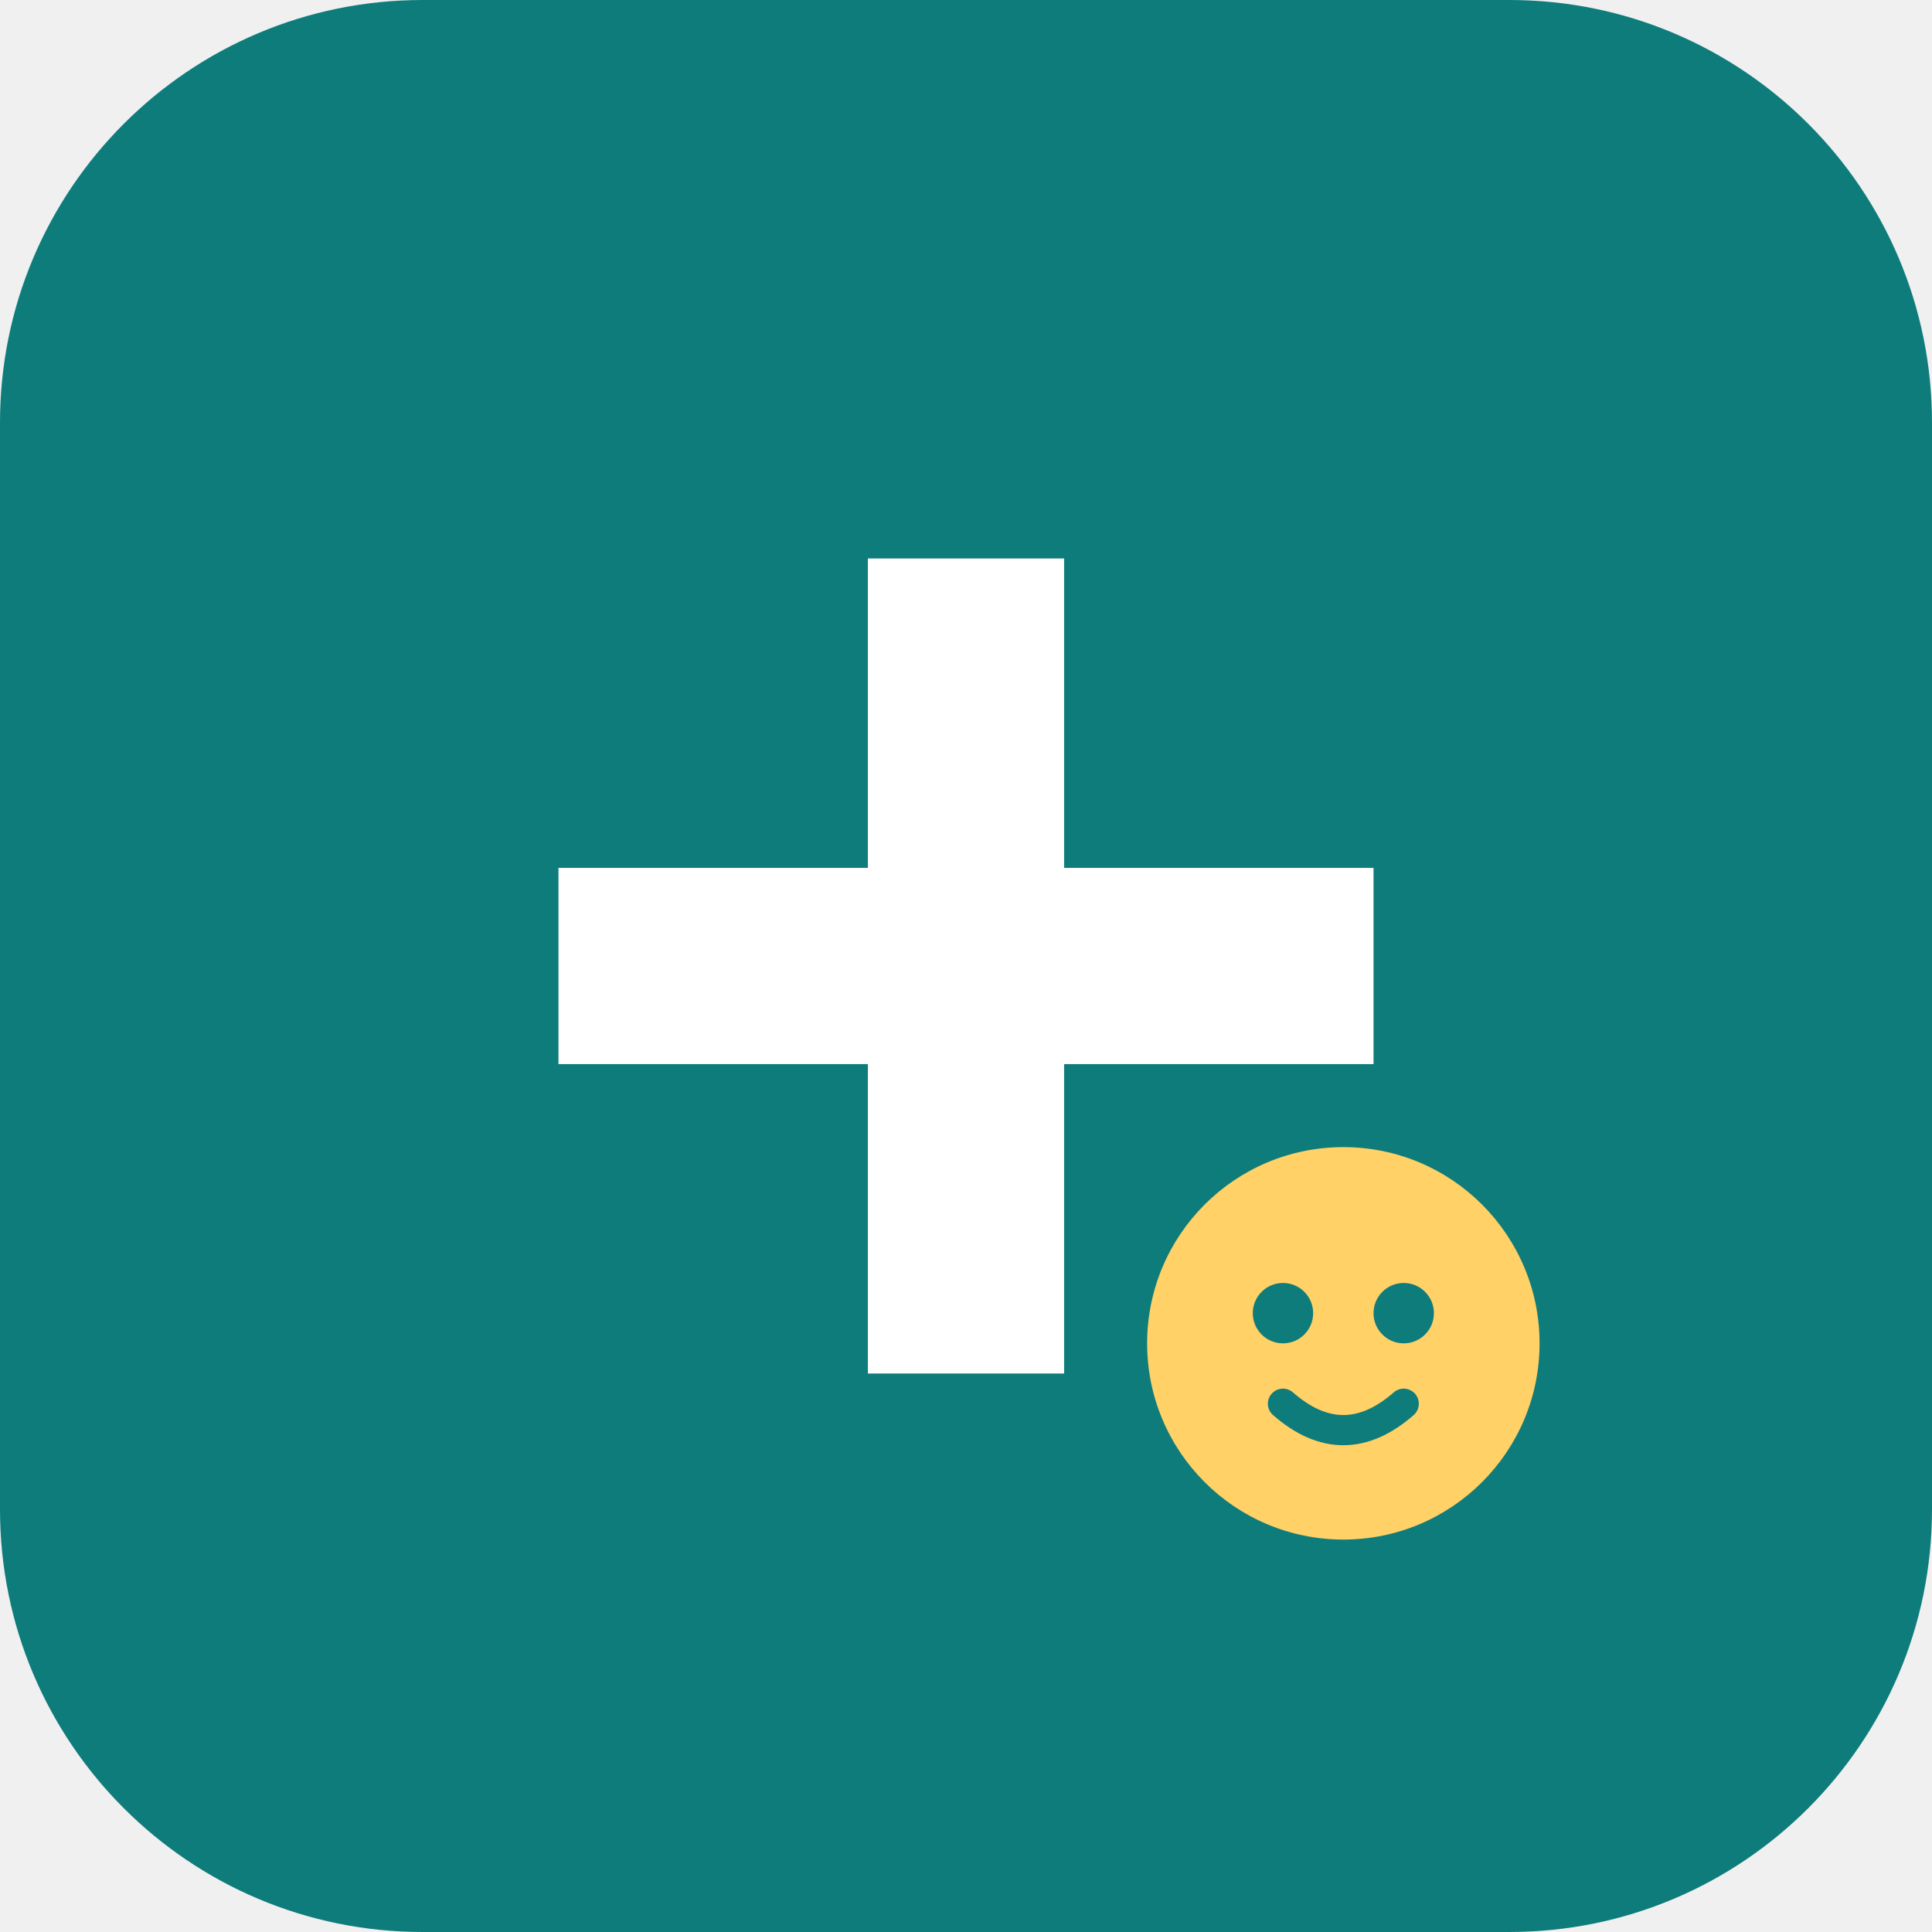
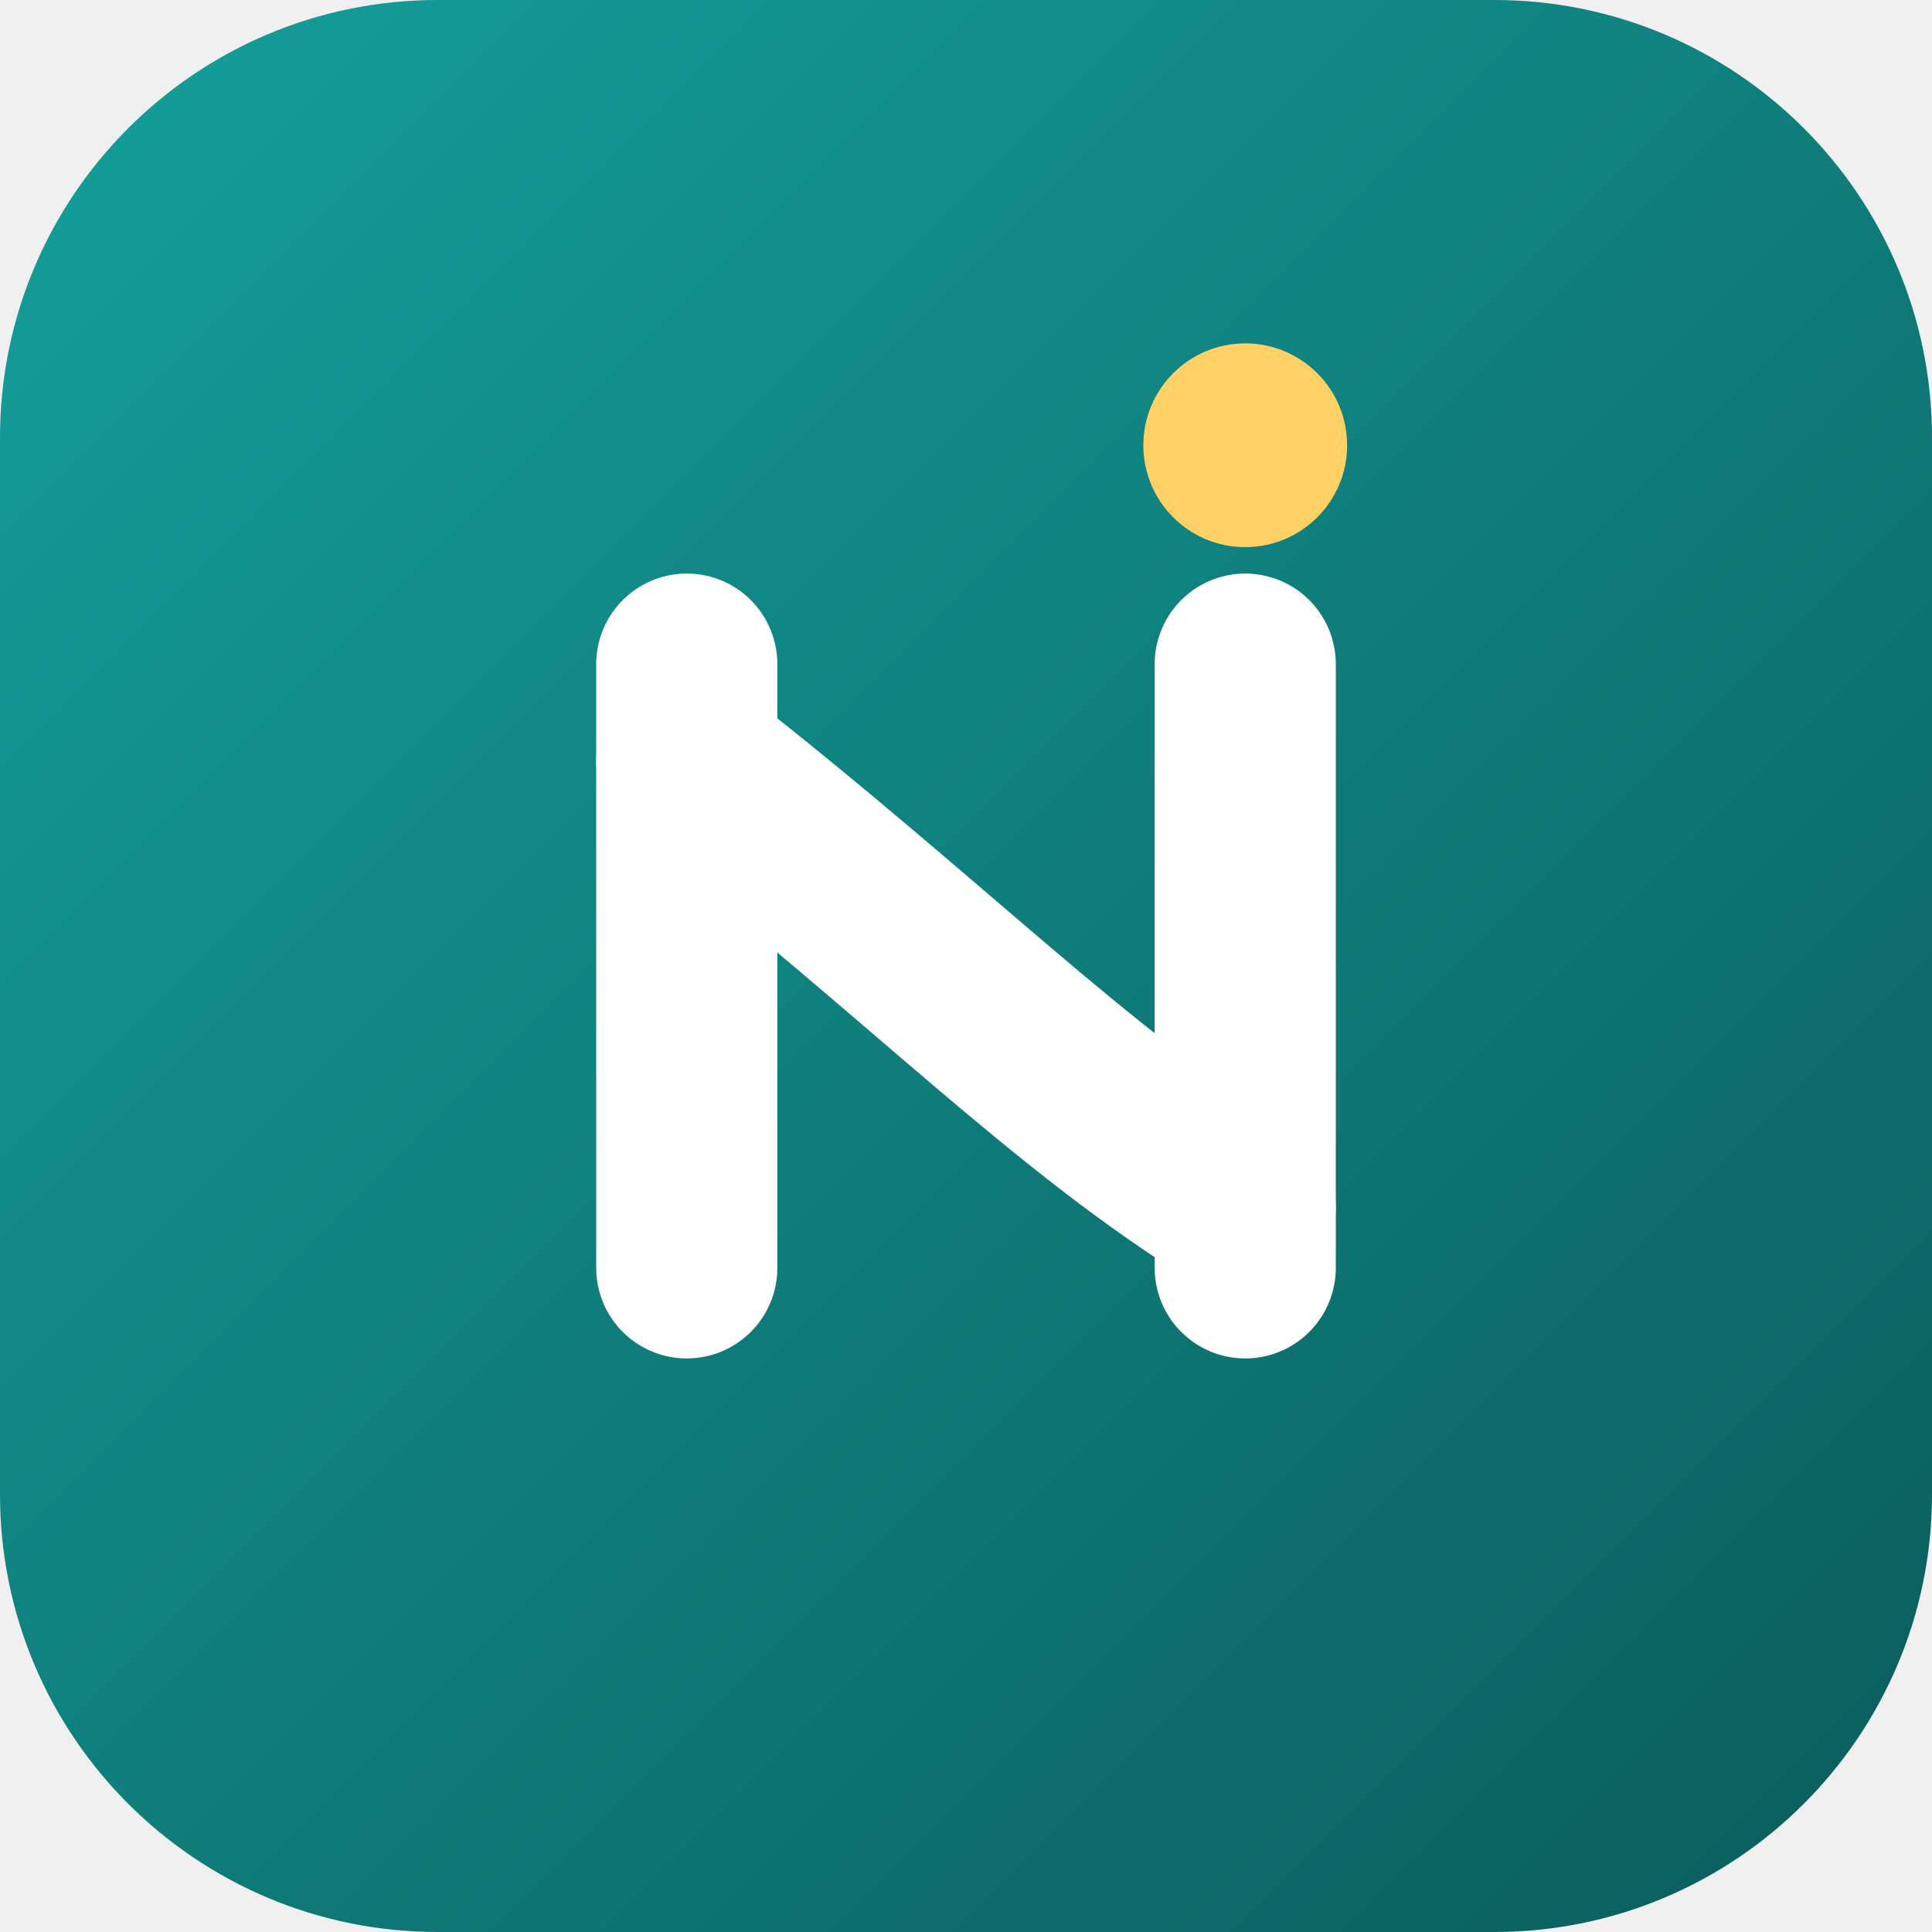
<svg xmlns="http://www.w3.org/2000/svg" viewBox="0 0 512 512">
-   <rect width="512" height="512" rx="112" fill="#0e7c7b" />
-   <path d="M230 148h52v82h82v52h-82v82h-52v-82h-82v-52h82z" fill="#fff" />
-   <circle cx="356" cy="356" r="52" fill="#ffd166" />
-   <circle cx="340" cy="348" r="8" fill="#0e7c7b" />
-   <circle cx="372" cy="348" r="8" fill="#0e7c7b" />
-   <path d="M340 372q16 14 32 0" stroke="#0e7c7b" stroke-width="8" fill="none" stroke-linecap="round" />
+   <defs>
+     <linearGradient id="nkbg" x1="0" y1="0" x2="1" y2="1">
+       <stop offset="0" stop-color="#14a09d" />
+       <stop offset="1" stop-color="#0a5c5a" />
+     </linearGradient>
+   </defs>
+   <rect width="512" height="512" rx="116" fill="url(#nkbg)" />
+   <circle cx="330" cy="118" r="27" fill="#ffd166" />
+   <g stroke="#ffffff" stroke-width="48" fill="none" stroke-linecap="round" stroke-linejoin="round">
+     <path d="M182 176V336" />
+     <path d="M182 202C246 252 284 292 330 320" />
+     <path d="M330 176V336" />
+   </g>
</svg>
